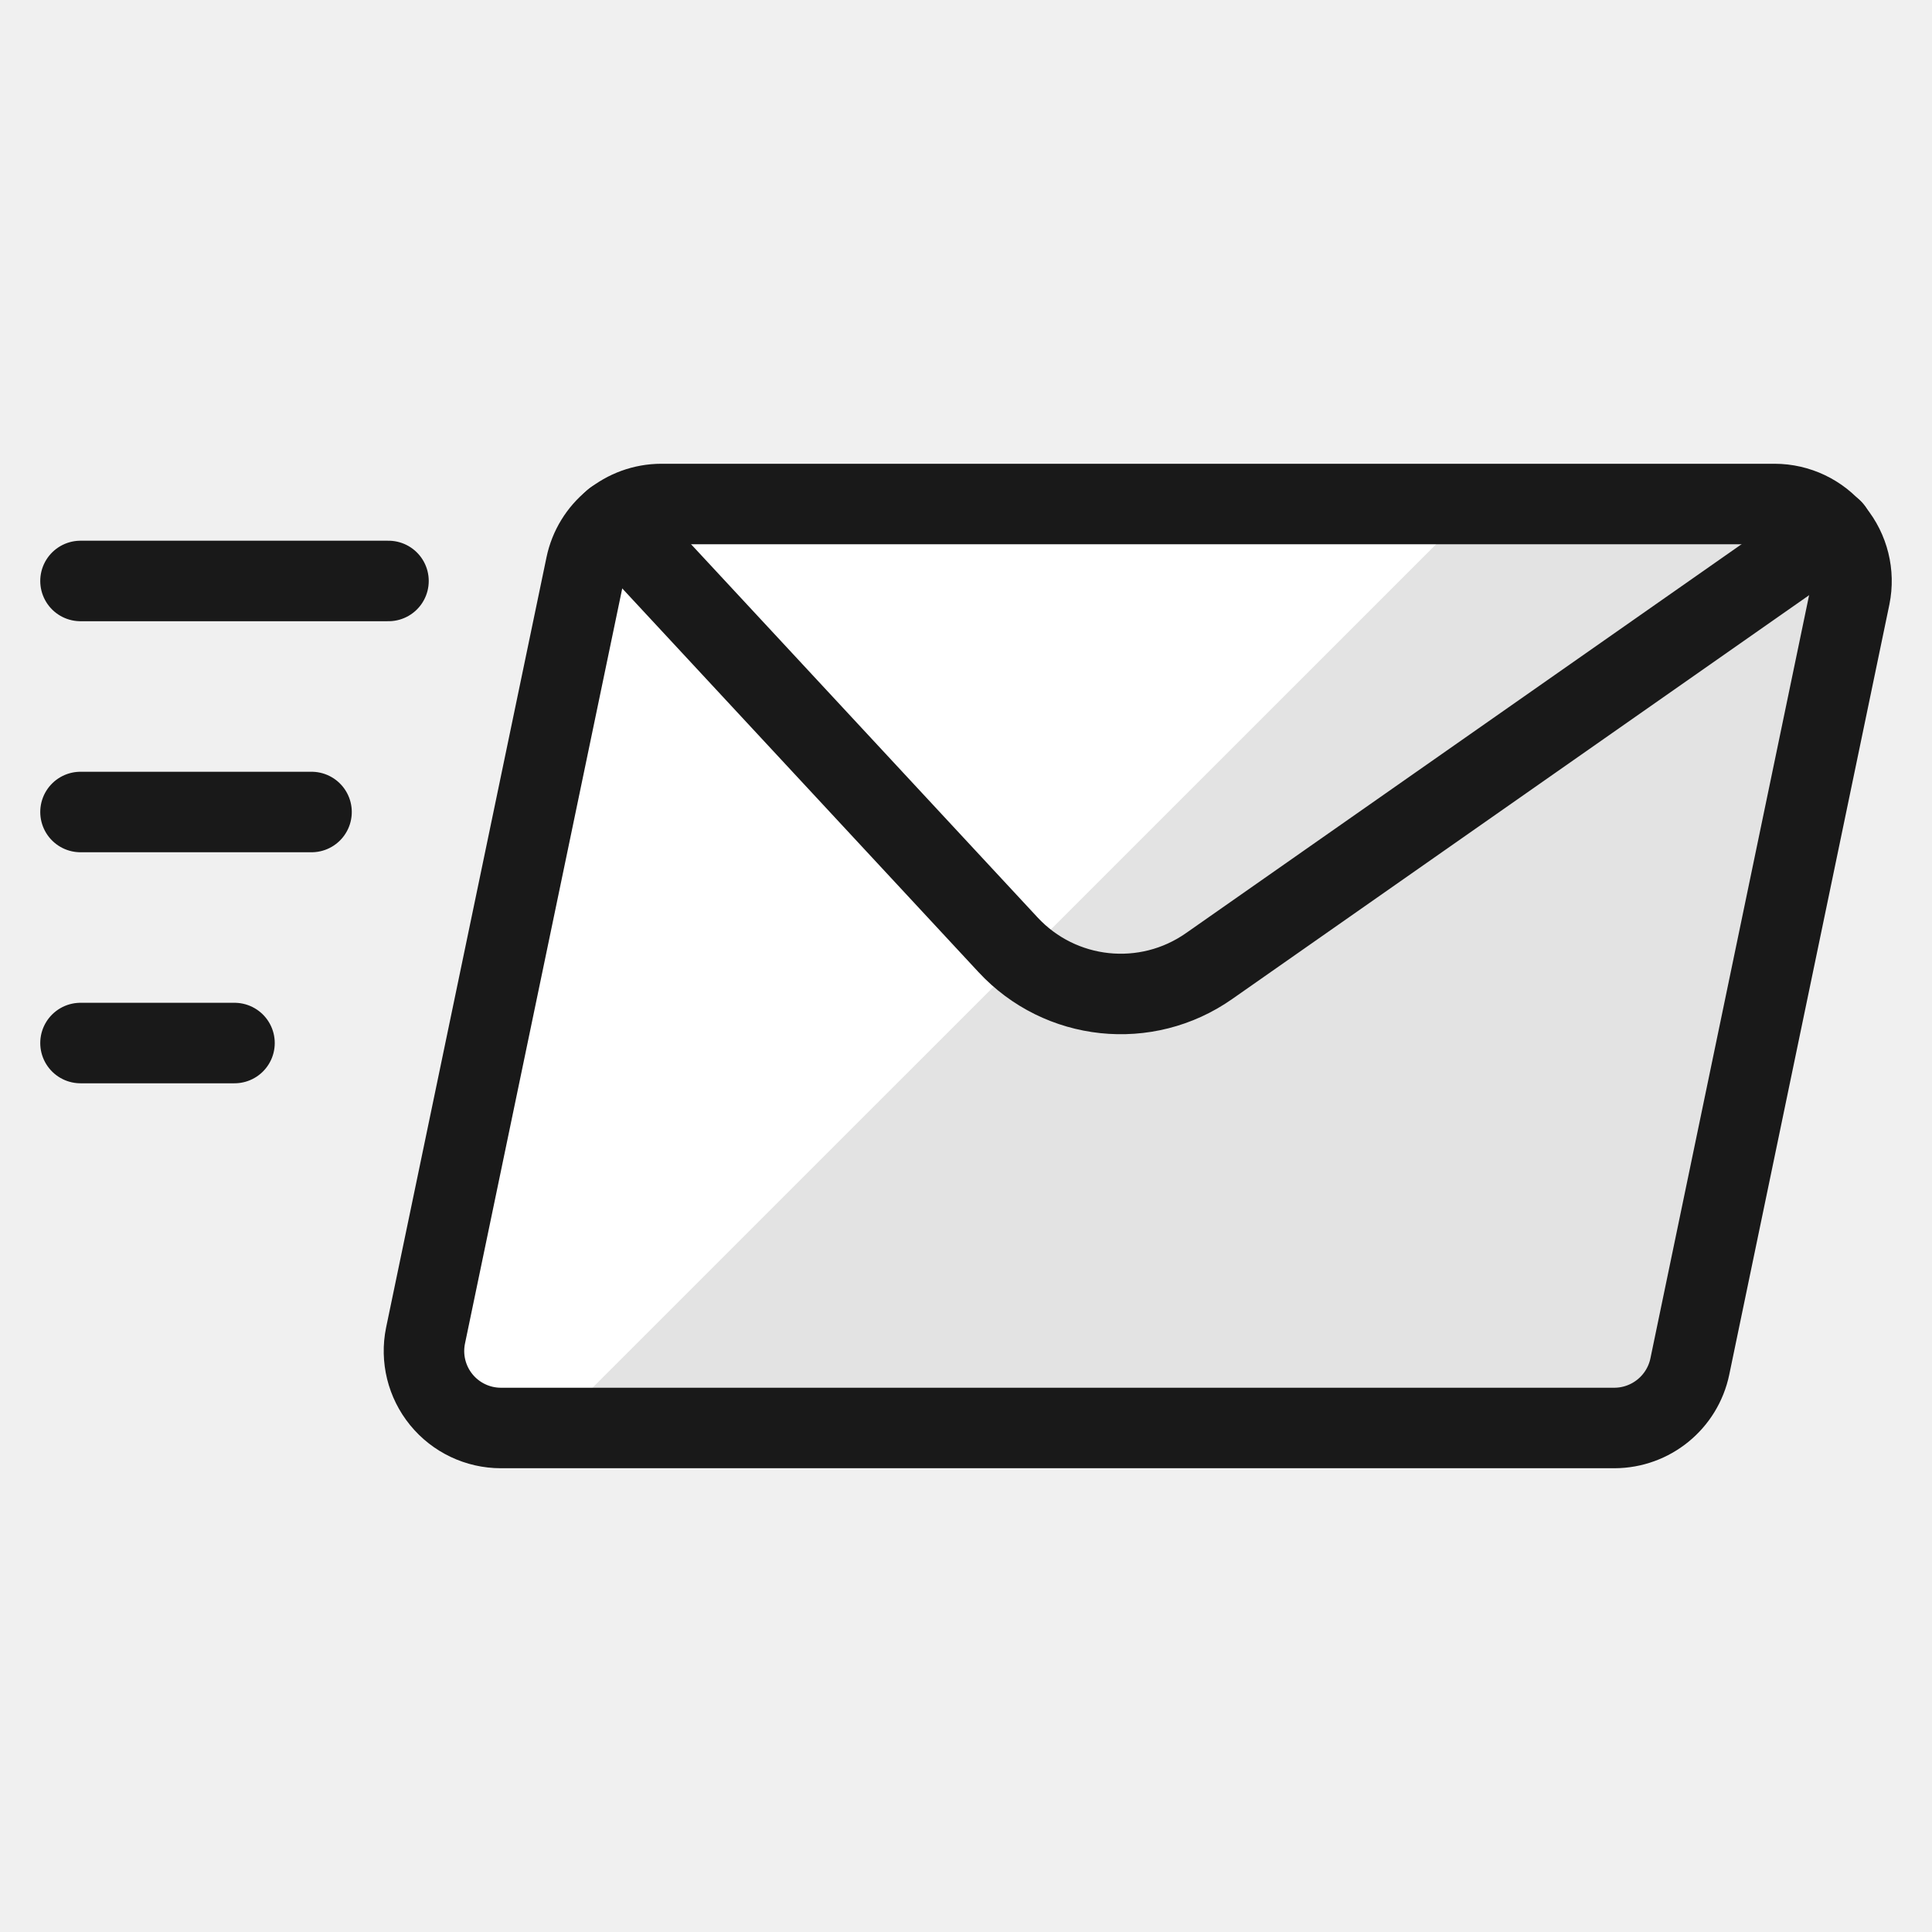
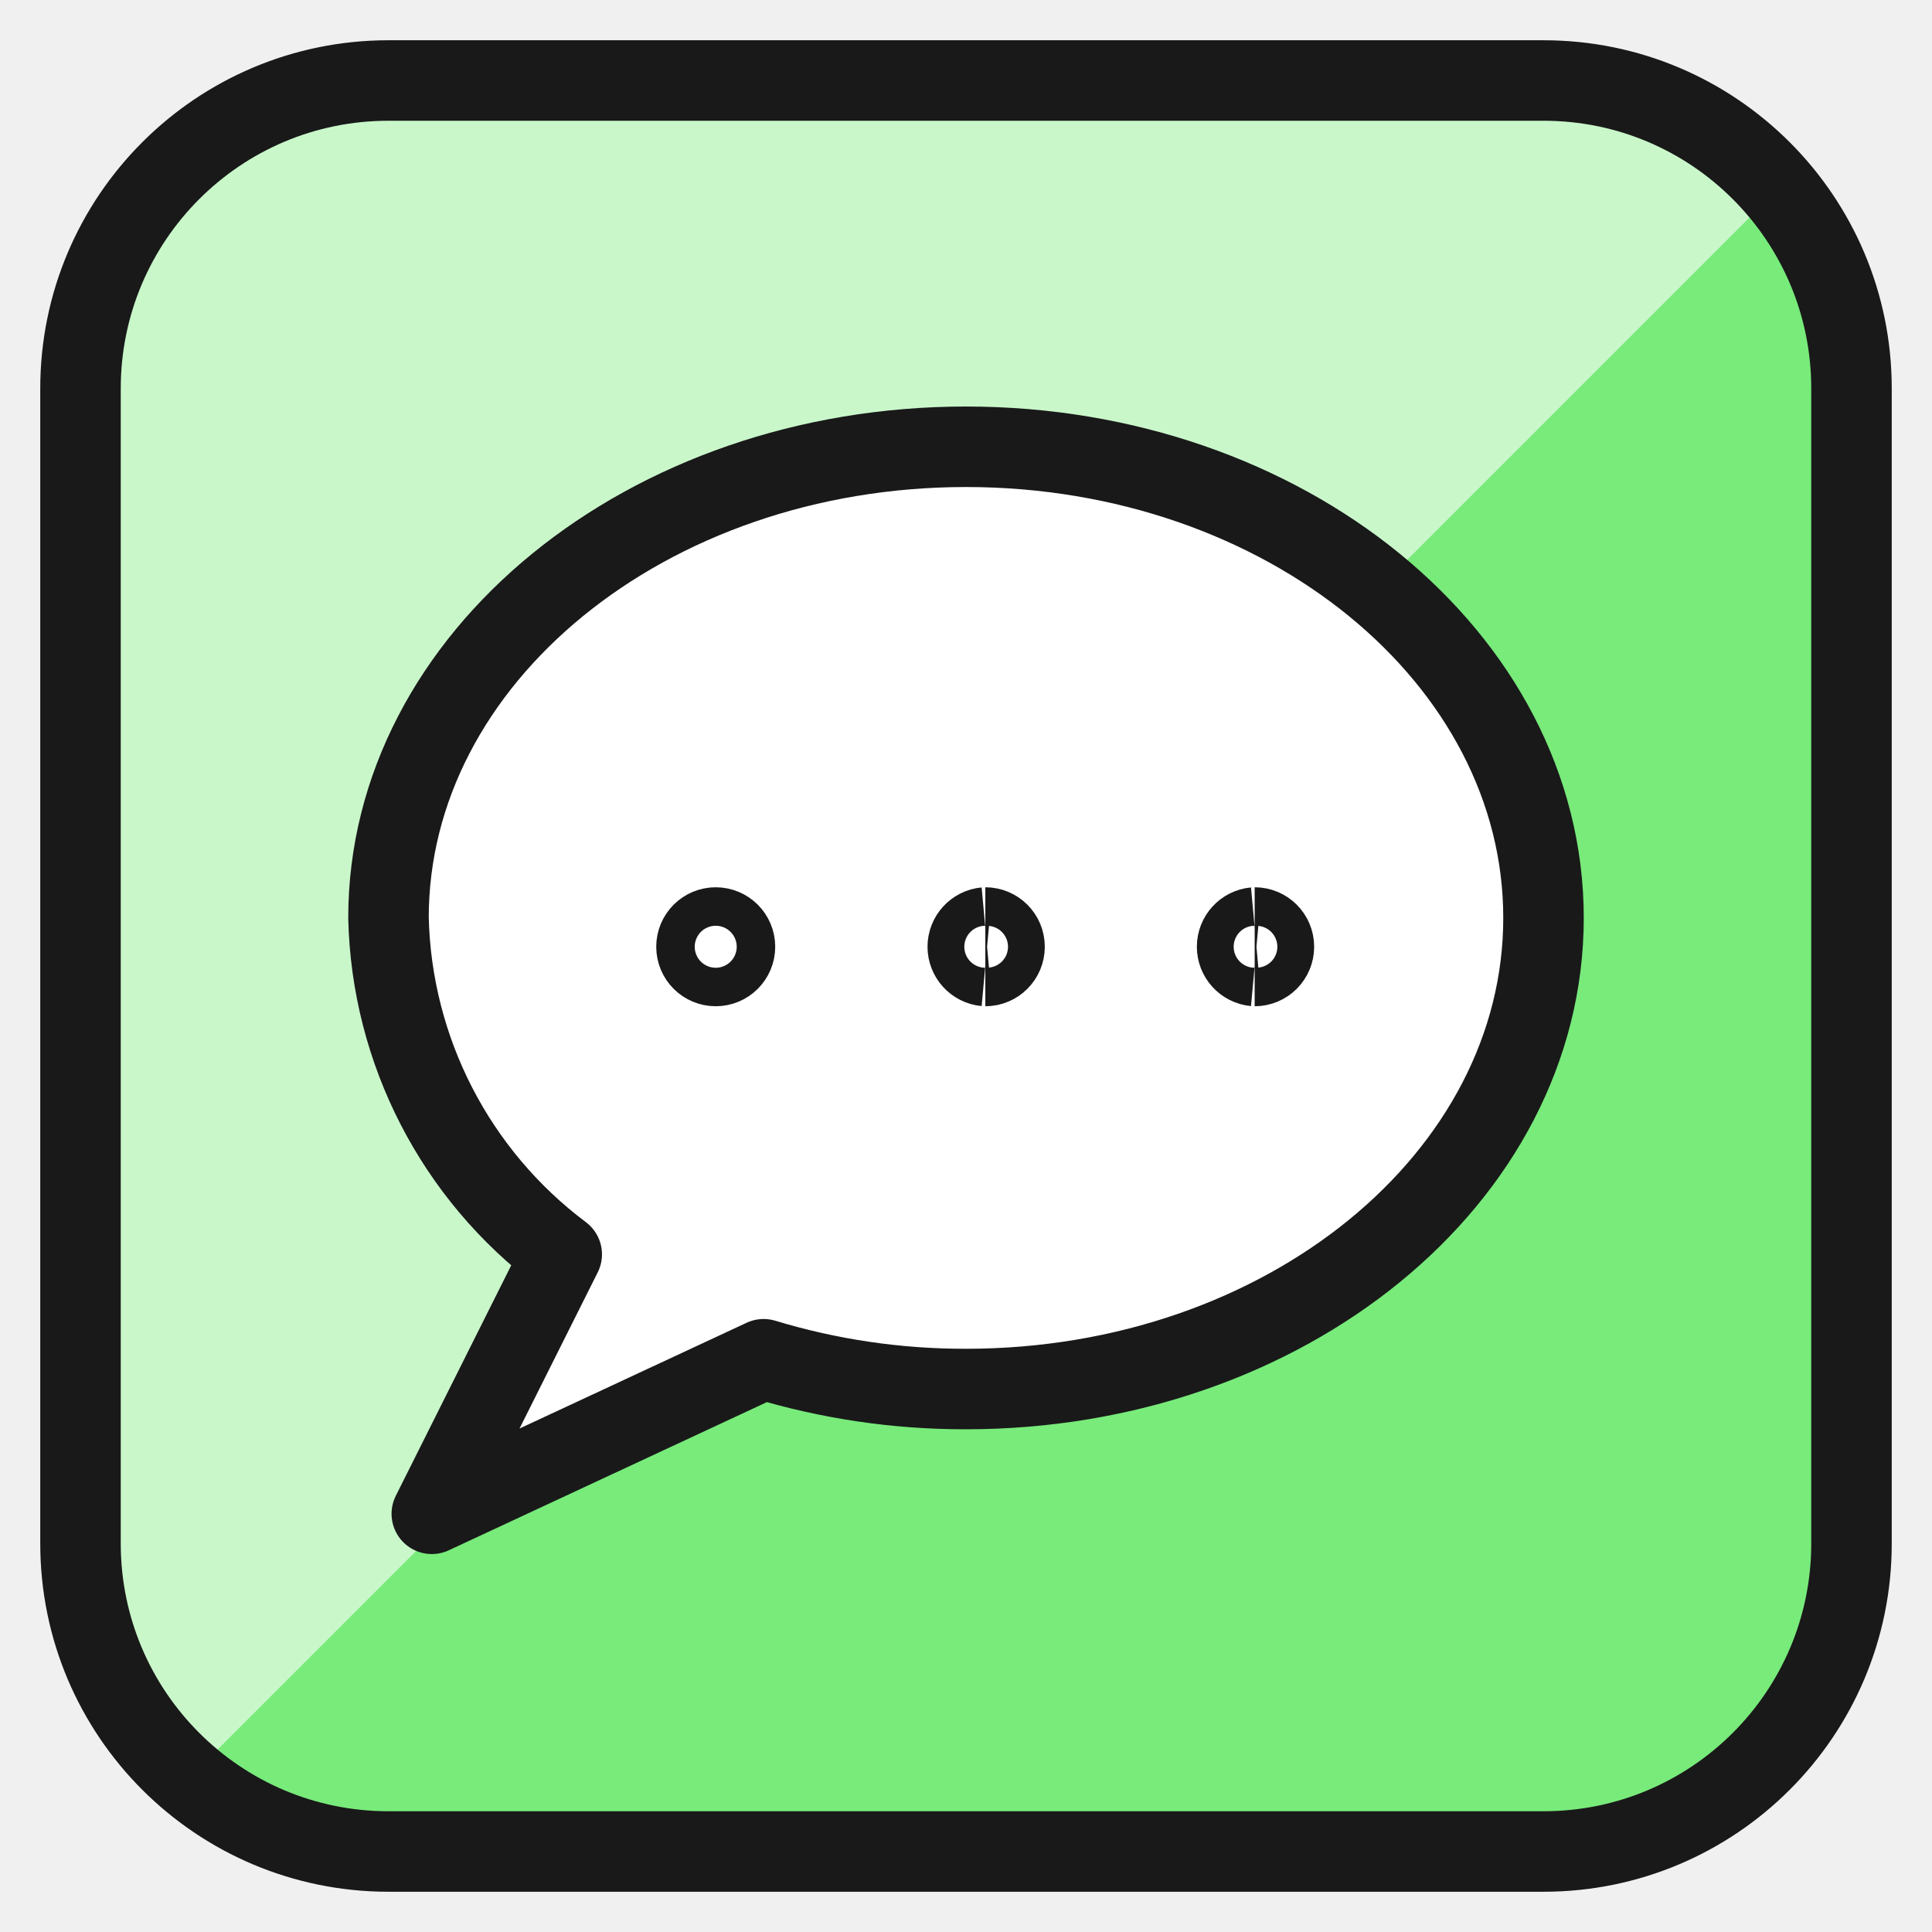
<svg xmlns="http://www.w3.org/2000/svg" width="32" height="32" viewBox="0 0 24 24">
  <g fill="none">
-     <path fill="#e3e3e3" d="M20.992 16.974a.96.96 0 0 1-.937.765H6.222a.956.956 0 0 1-.936-1.147l1.992-9.566a.96.96 0 0 1 .937-.765h13.83a.957.957 0 0 1 .936 1.147z" />
-     <path fill="#fff" d="M8.215 6.26a.96.96 0 0 0-.937.766l-1.992 9.566a.956.956 0 0 0 .936 1.147h.638L18.34 6.261z" />
-     <path stroke="#191919" stroke-linecap="round" stroke-linejoin="round" d="M20.992 16.974a.96.96 0 0 1-.937.765H6.222a.956.956 0 0 1-.936-1.147l1.992-9.566a.96.96 0 0 1 .937-.765h13.83a.957.957 0 0 1 .936 1.147z" />
-     <path stroke="#191919" stroke-linecap="round" stroke-linejoin="round" d="m7.626 6.463l4.895 5.272a1.91 1.91 0 0 0 2.5.265l7.743-5.42M1 7.217h3.826M1 10.087h2.87M1 12.957h1.913" />
+     <path fill="#78eb7b" d="M19.174 1H4.826A3.826 3.826 0 0 0 1 4.826v14.348A3.826 3.826 0 0 0 4.826 23h14.348A3.826 3.826 0 0 0 23 19.174V4.826A3.826 3.826 0 0 0 19.174 1" />
+     <path fill="#c9f7ca" d="M19.174 1H4.826A3.826 3.826 0 0 0 1 4.826v14.348a3.8 3.8 0 0 0 1.36 2.902L22.076 2.359A3.8 3.8 0 0 0 19.174 1" />
+     <path stroke="#191919" stroke-linecap="round" stroke-linejoin="round" d="M19.174 1H4.826A3.826 3.826 0 0 0 1 4.826v14.348A3.826 3.826 0 0 0 4.826 23h14.348A3.826 3.826 0 0 0 23 19.174V4.826A3.826 3.826 0 0 0 19.174 1" />
+     <path fill="#fff" stroke="#191919" stroke-linecap="round" stroke-linejoin="round" d="M19.174 11.402c0 3.232-3.212 5.853-7.174 5.853a8.6 8.6 0 0 1-2.514-.37l-4.122 1.92l1.614-3.223a5.38 5.38 0 0 1-2.152-4.18C4.826 8.174 8.038 5.55 12 5.55s7.174 2.625 7.174 5.853" />
+     <path stroke="#191919" d="M8.891 12a.239.239 0 1 1 0-.478m0 .478a.239.239 0 1 0 0-.478M12.24 12a.24.24 0 0 1 0-.478m0 .478a.239.239 0 1 0 0-.478m3.346.478a.24.24 0 0 1 0-.478m0 .478a.239.239 0 1 0 0-.478" />
  </g>
</svg>
